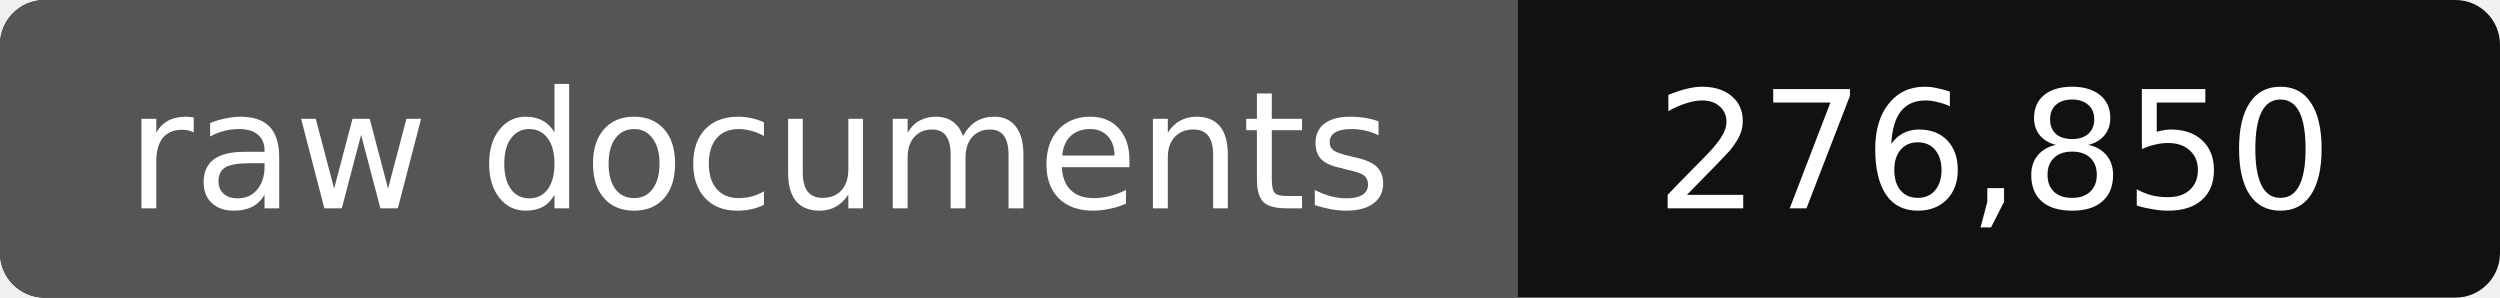
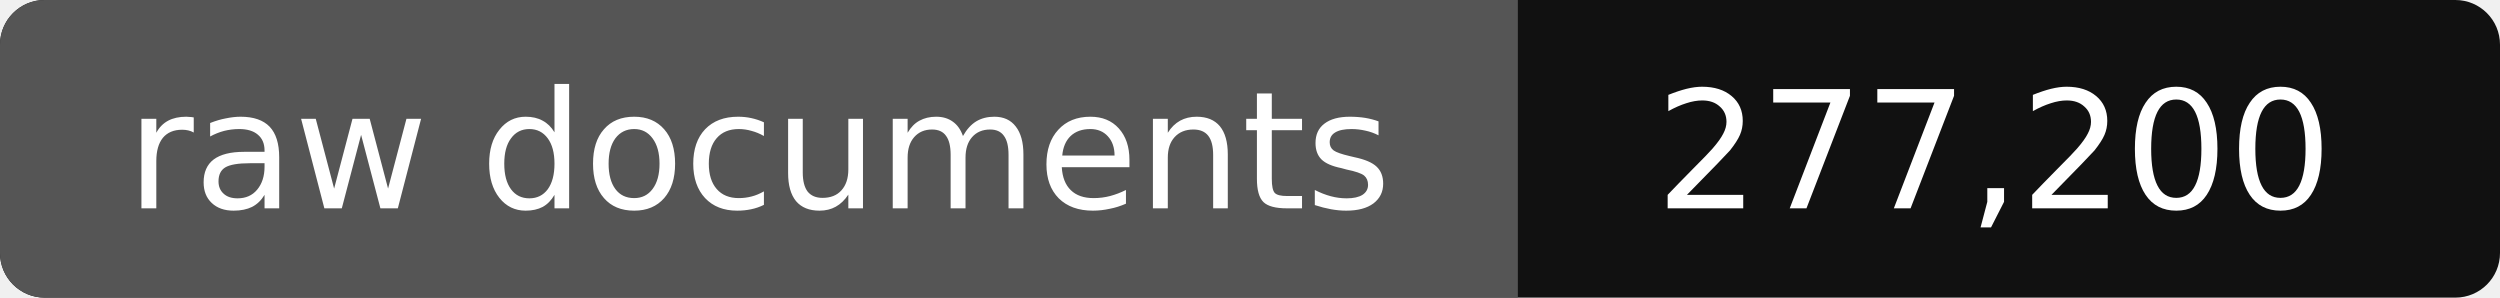
- <svg xmlns="http://www.w3.org/2000/svg" width="168" height="20" role="img" aria-label="raw documents: 276,850">
+ <svg xmlns="http://www.w3.org/2000/svg" width="168" height="20" role="img" aria-label="raw documents: 277,200">
  <rect width="168" height="20" rx="3" fill="#111" />
  <path fill="#555" d="M3 0h99v20H3a3 3 0 0 1-3-3V3a3 3 0 0 1 3-3z" />
  <g fill="#fff" text-anchor="middle" font-family="Verdana,DejaVu Sans,sans-serif" font-size="11">
    <text x="51" y="14">raw documents</text>
-     <text x="134" y="14">276,850</text>
+     <text x="134" y="14">277,200</text>
  </g>
</svg>
